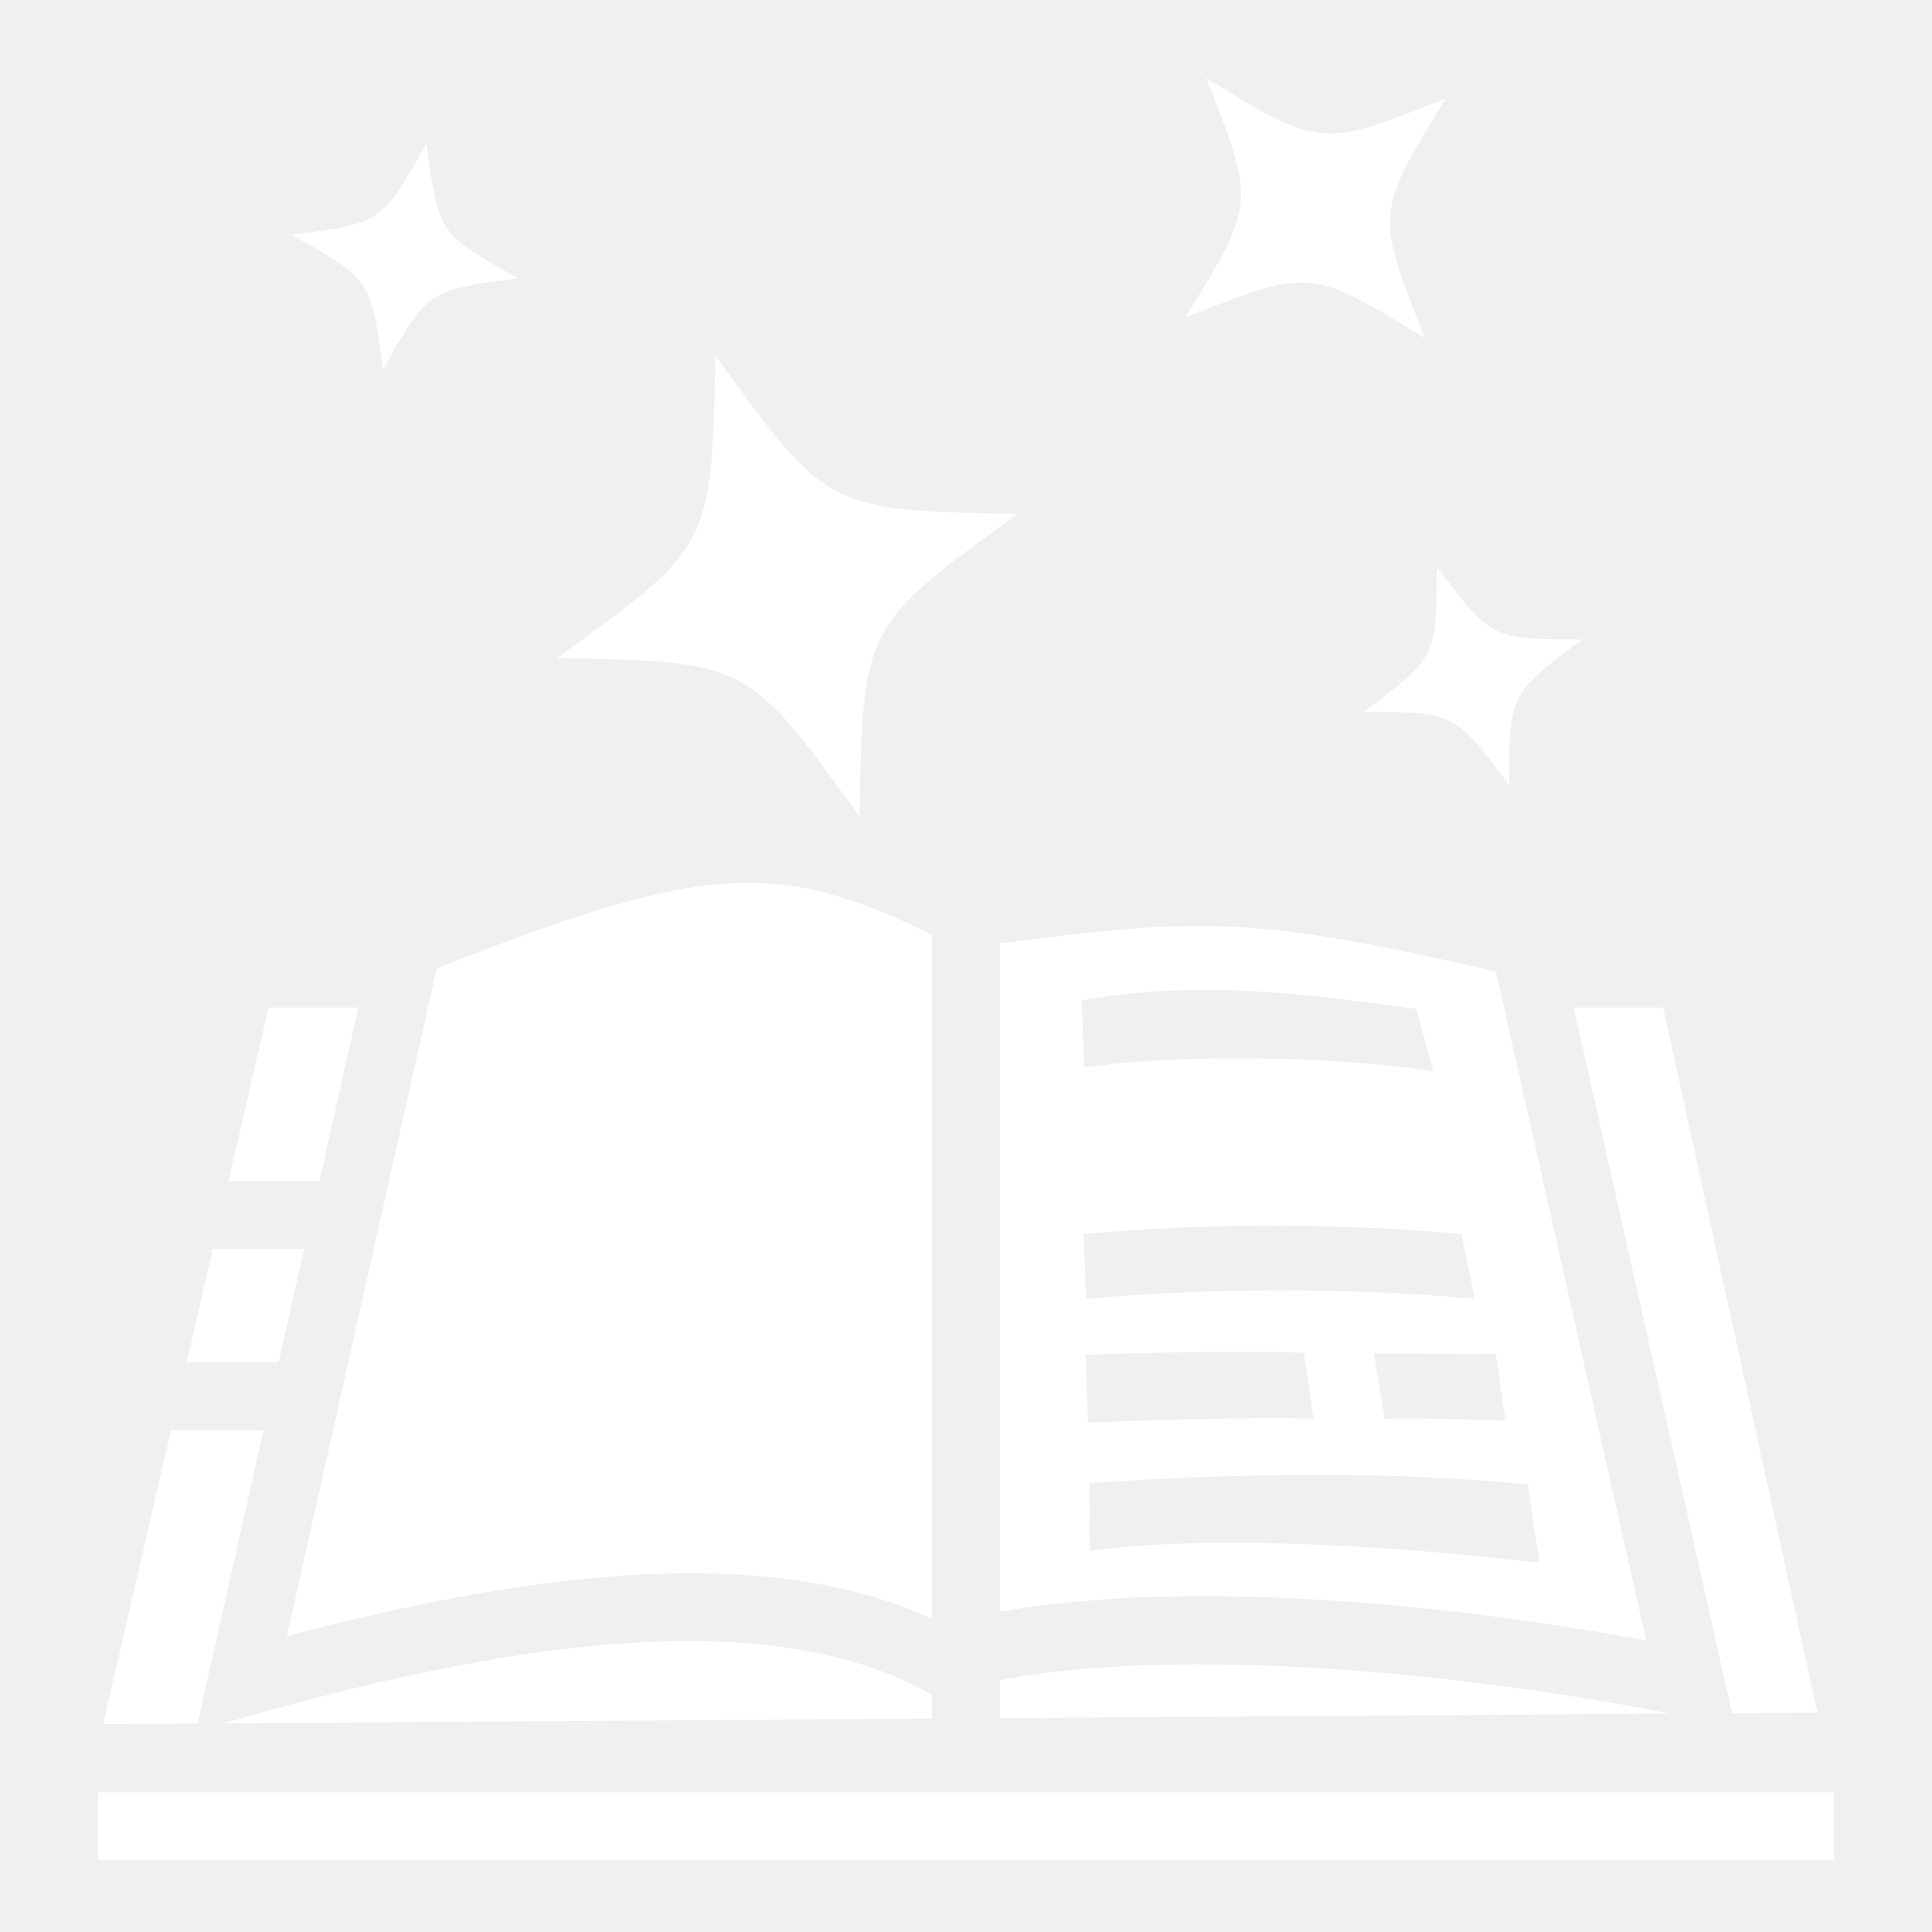
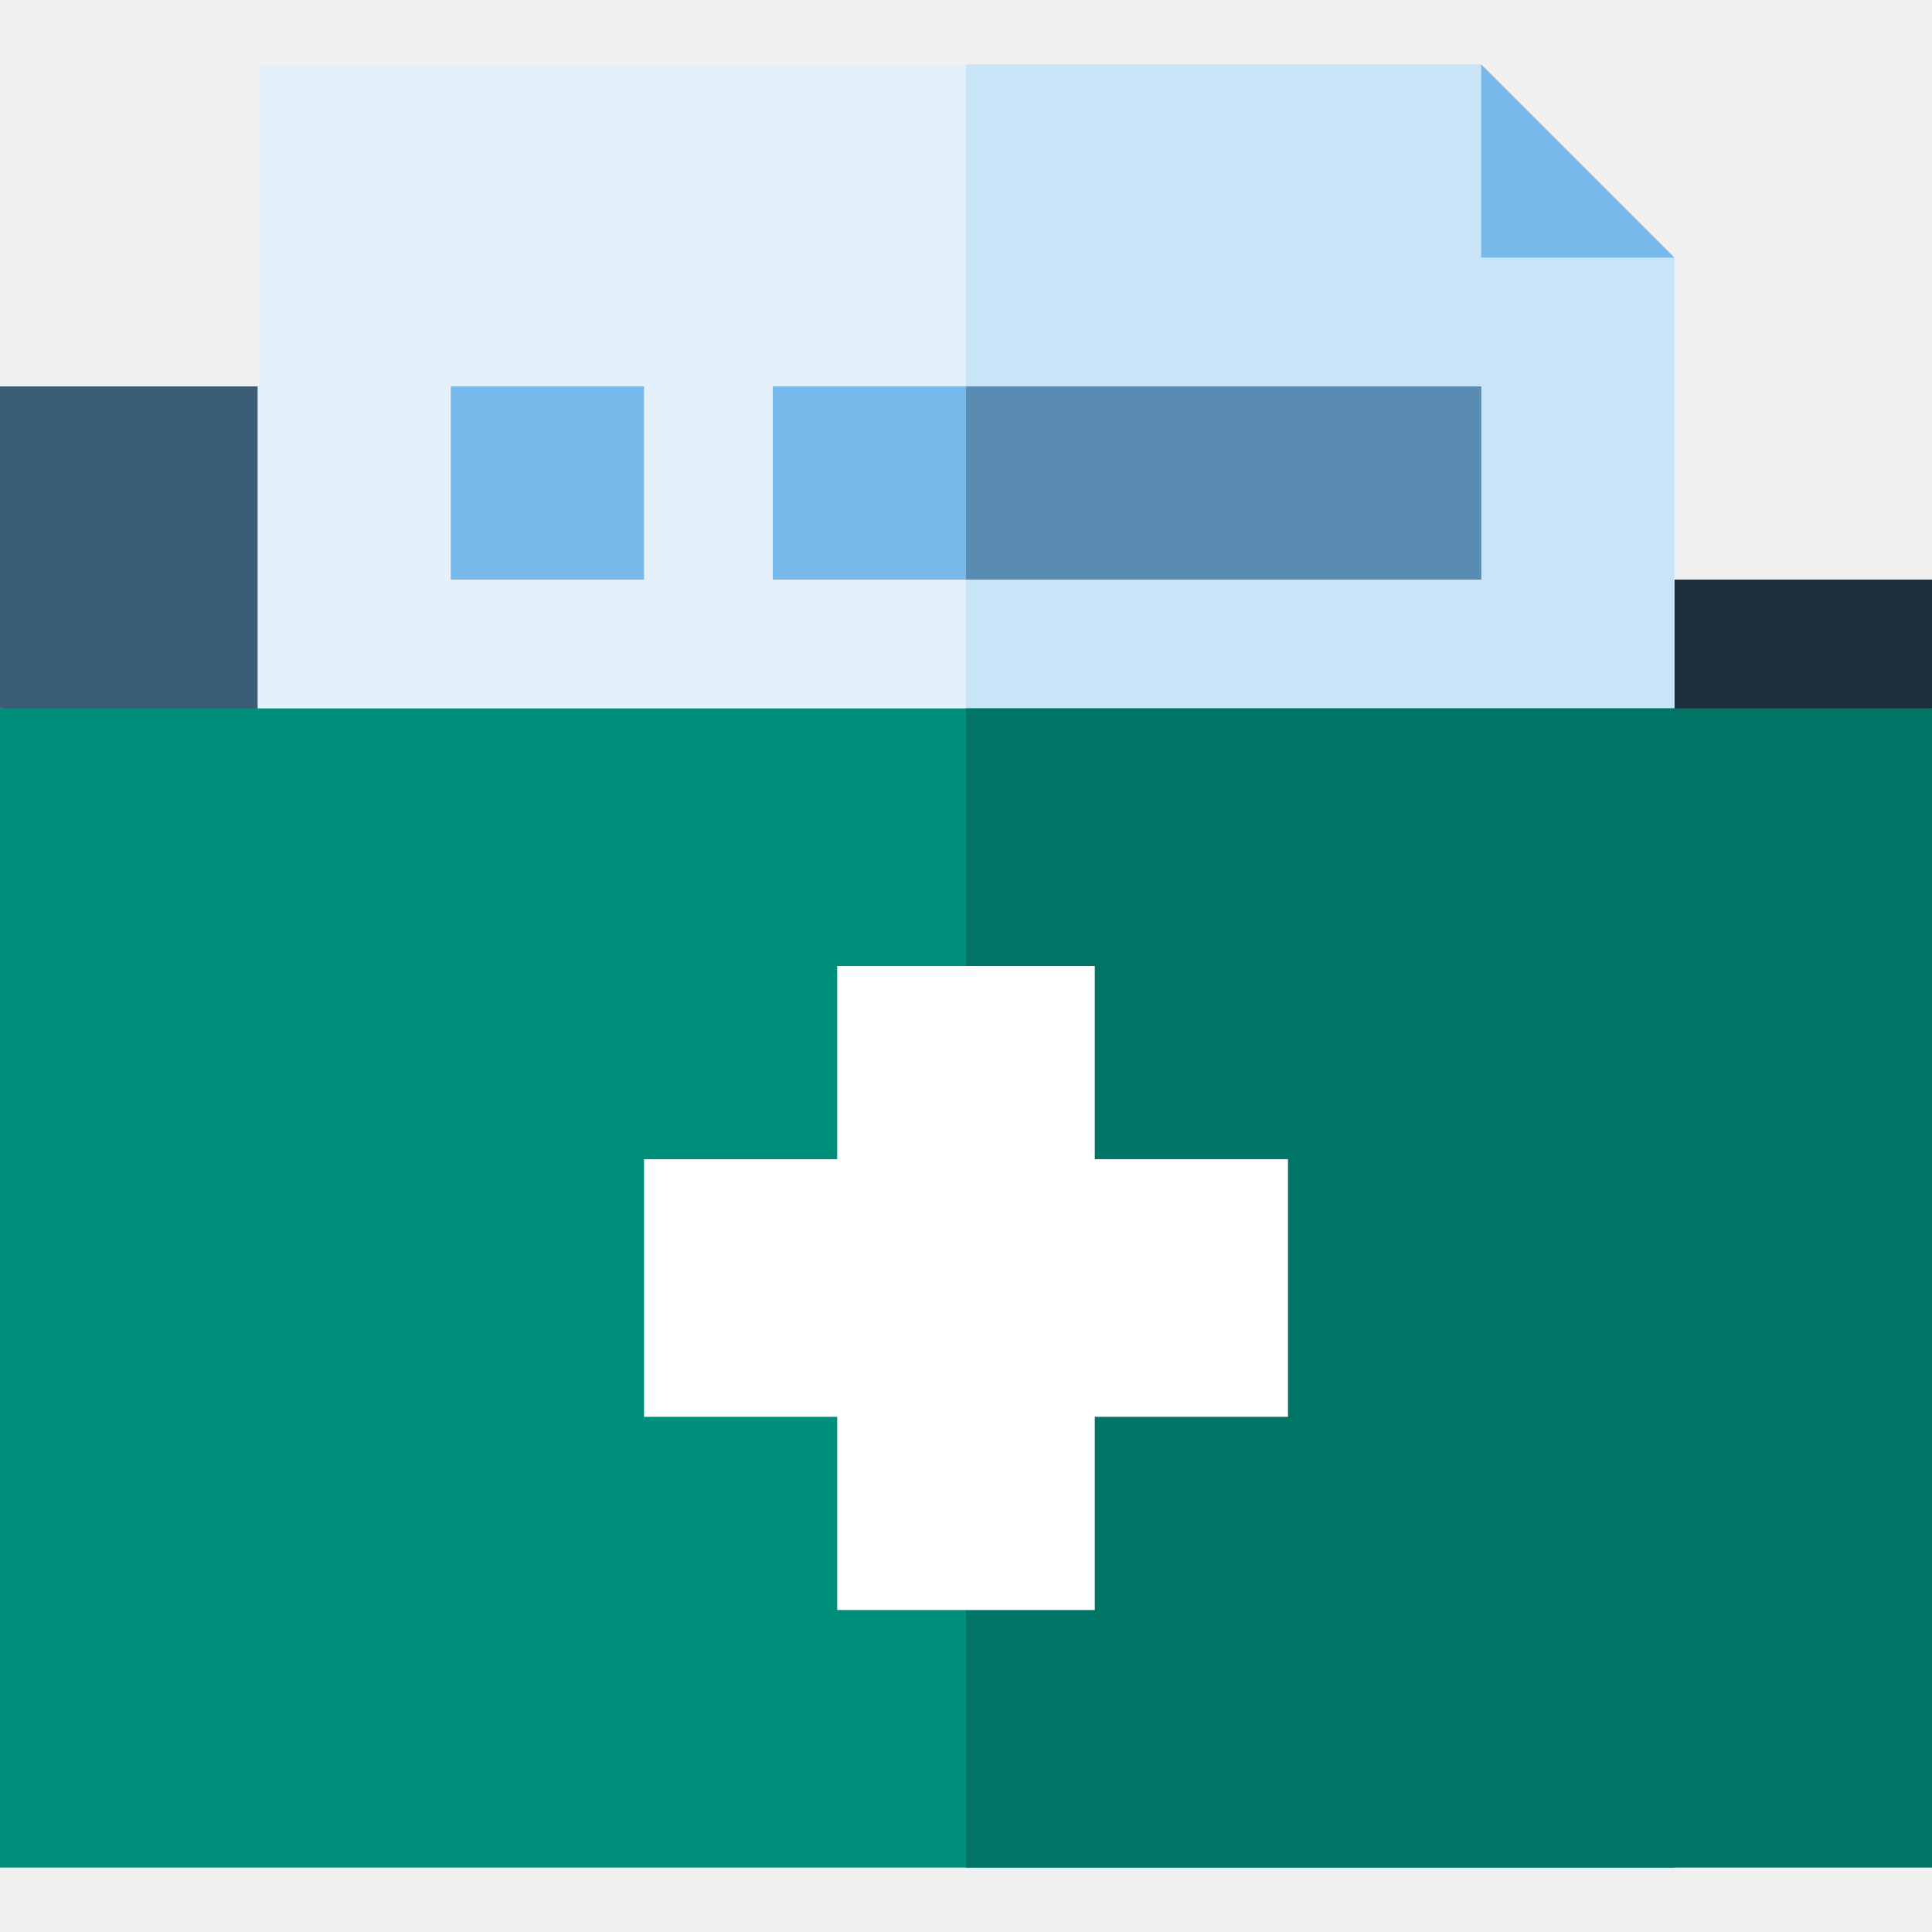
- <svg xmlns="http://www.w3.org/2000/svg" width="512" height="512" viewBox="0 0 512 512" fill="none">
-   <path d="M319.61 20.654C332.755 53.768 332.754 53.769 314.15 84.154C347.264 71.009 347.266 71.008 377.65 89.611C364.505 56.497 364.504 56.498 383.107 26.113C349.993 39.259 349.994 39.258 319.609 20.654H319.61ZM113.024 38.021C101.216 59.061 101.216 59.061 77.3 62.238C98.34 74.047 98.34 74.046 101.517 97.963C113.325 76.923 113.325 76.923 137.241 73.746C116.201 61.938 116.201 61.938 113.024 38.021V38.021ZM189.574 94.205C188.622 144.793 188.624 144.793 147.583 174.385C198.17 175.335 198.171 175.335 227.763 216.375C228.713 165.787 228.713 165.787 269.753 136.195C219.165 135.245 219.165 135.245 189.573 94.205H189.574ZM380.751 150.09C380.705 174.217 380.703 174.215 361.374 188.654C385.501 188.701 385.501 188.7 399.94 208.029C399.987 183.903 399.986 183.904 419.315 169.465C395.189 169.418 395.19 169.419 380.751 150.09V150.09ZM196.665 233.97C195.5 233.994 194.336 234.038 193.173 234.104C174.582 235.168 151.305 242.52 115.728 256.66L76.012 433.582C154.499 412.848 208.982 411.673 247.002 428.967V247.71C228.926 238.897 215.212 234.311 200.295 233.973C199.085 233.948 197.876 233.948 196.666 233.971L196.665 233.97ZM319.351 245.39C316.513 245.365 313.674 245.398 310.837 245.488C298.027 245.905 283.199 247.703 264.997 250.01V427.145C308.562 419.32 371.847 422.945 436.241 434.711L396.461 257.514C360.557 249.144 339.872 245.604 319.351 245.391V245.39ZM321.64 262.34C340.529 262.544 358.492 265.108 375.347 267.36L379.784 283.883C356.004 280.133 313.818 278.977 287.317 282.903L286.681 265.098C298.64 262.944 310.306 262.218 321.64 262.34ZM71.157 266.998L60.54 313.002H84.634L94.96 266.998H71.158H71.157ZM417.038 266.998L456.78 444.029L459.019 454.002L481.61 453.85L440.755 266.998H417.038V266.998ZM338.181 324.818C355.174 324.844 371.851 325.609 387.327 327.041L390.851 344.215C358.206 341.135 318.271 341.326 287.856 344.215L287.147 327.041C303.88 325.508 321.187 324.793 338.181 324.818ZM56.388 330.998L49.464 361.002H73.858L80.593 330.998H56.389H56.388ZM330.806 358.242C335.462 358.263 340.293 358.327 345.522 358.445L348.077 375.943C328.107 375.472 300.962 376.503 288.349 376.993L287.649 359.008C304.452 358.515 316.838 358.18 330.806 358.242V358.242ZM372.282 358.689C380.55 358.731 388.979 359.023 396.403 358.758L398.983 376.498C390.33 376.186 374.113 375.668 366.919 375.996L364.112 358.762C366.835 358.694 369.558 358.67 372.282 358.689V358.689ZM45.312 378.998L27.327 456.926L52.362 456.756L69.817 378.998H45.313H45.312ZM348.476 390.846C368.084 390.836 387.136 391.62 404.925 393.418L407.921 414.205C373.616 409.961 322.166 406.508 288.821 410.961L288.681 393.039C308.701 391.66 328.867 390.856 348.476 390.846V390.846ZM181.87 434.896C151.758 434.986 113.954 441.146 66.462 454.656L59.242 456.709L247.001 455.439V449.092C230.765 439.886 209.581 434.814 181.871 434.896H181.87ZM316.28 441.07C296.65 441.137 279.168 442.509 264.997 445.252V455.316L442.591 454.113C398.269 445.479 353.454 440.943 316.281 441.07H316.28ZM26 475V493H486V475H26Z" fill="white" />
+ <svg xmlns="http://www.w3.org/2000/svg" width="50" height="50" viewBox="0 0 50 50" fill="none">
+   <path d="M25 15V10H0V18.333L25 21.667L50 18.333V15H25Z" fill="#3C5D76" />
+   <path d="M25 15V21.667L50 18.333V15H25Z" fill="#1E2E3B" />
+   <path d="M38.333 1.667H6.667V45H43.333V6.667L38.333 1.667Z" fill="#E4F1FB" />
+   <path d="M38.333 1.667H25V45H43.333V6.667L38.333 1.667Z" fill="#C9E3F7" />
+   <path d="M38.333 10H20V15H38.333V10Z" fill="#78B9EB" />
+   <path d="M16.667 10H11.667V15H16.667V10Z" fill="#78B9EB" />
+   <path d="M38.333 10H25V15H38.333V10Z" fill="#5A8BB0" />
+   <path d="M38.333 1.667V6.667H43.333L38.333 1.667Z" fill="#78B9EB" />
+   <path d="M43.333 18.333H0V48.333H43.333V18.333Z" fill="#008F7B" />
+   <path d="M50 18.333H25V48.333H50V18.333Z" fill="#007565" />
+   <path d="M33.333 30H28.333V25H21.667V30H16.667V36.667H21.667V41.667H28.333V36.667H33.333V30Z" fill="white" />
</svg>
